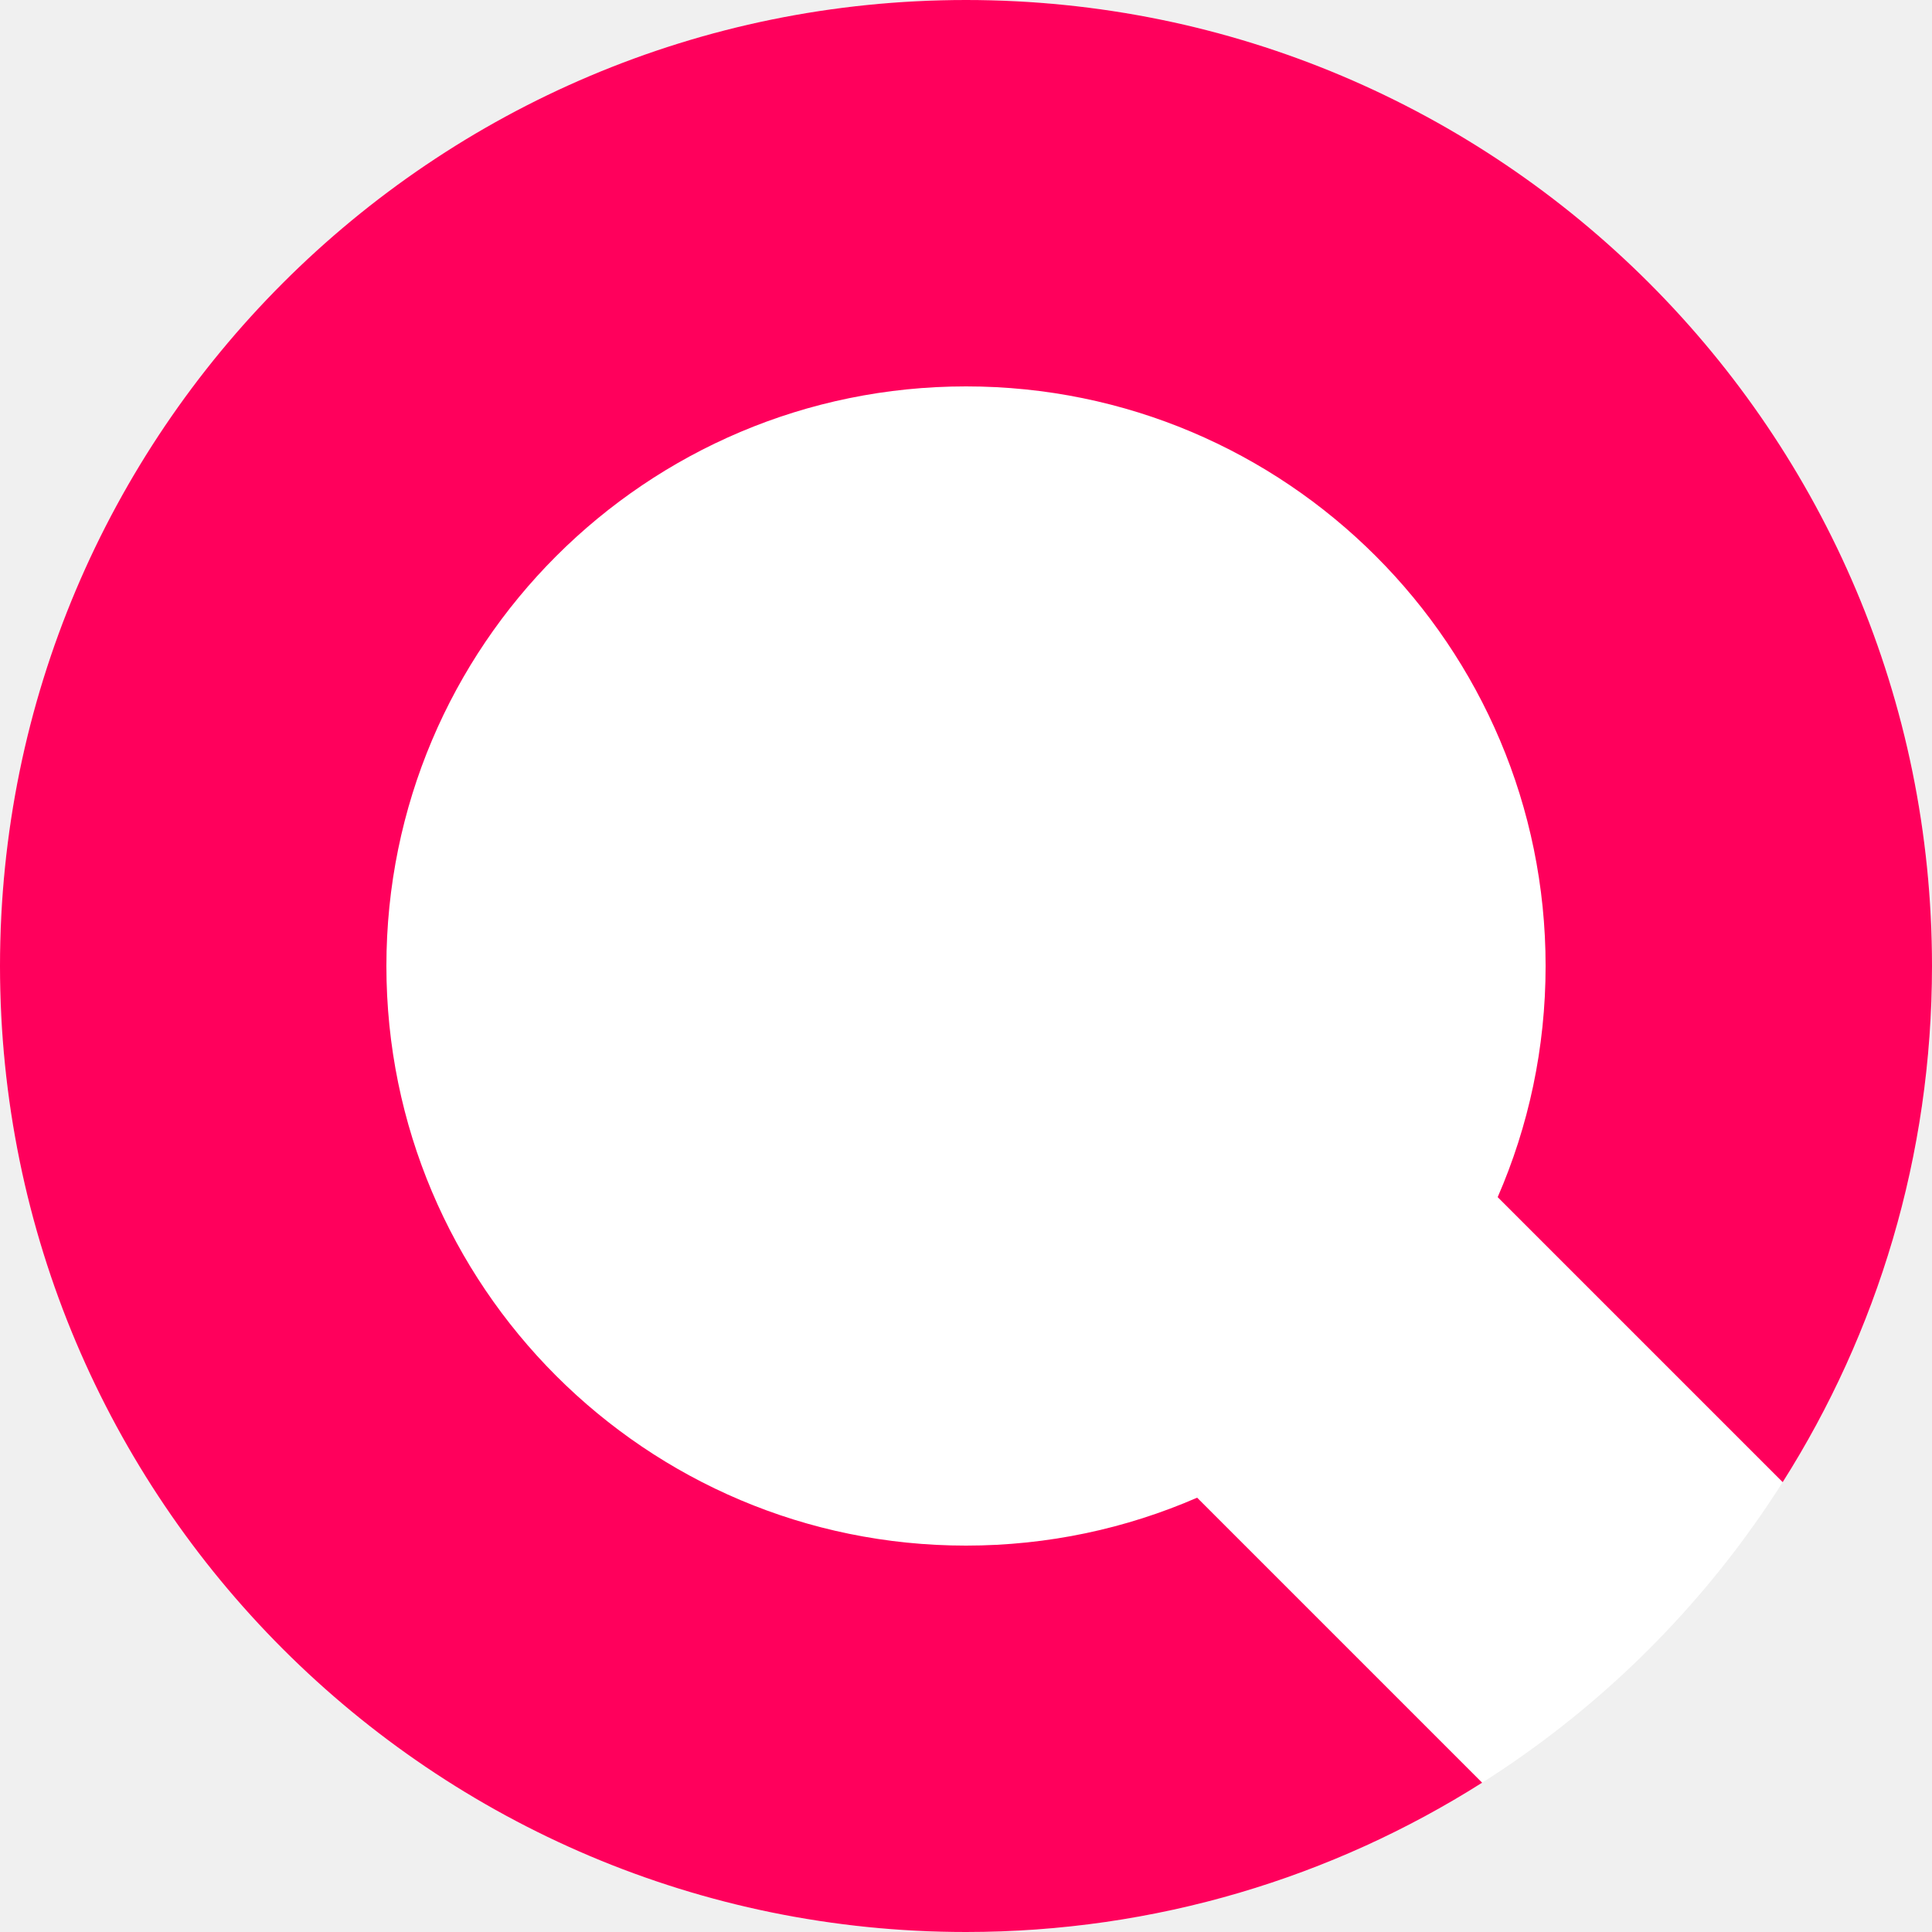
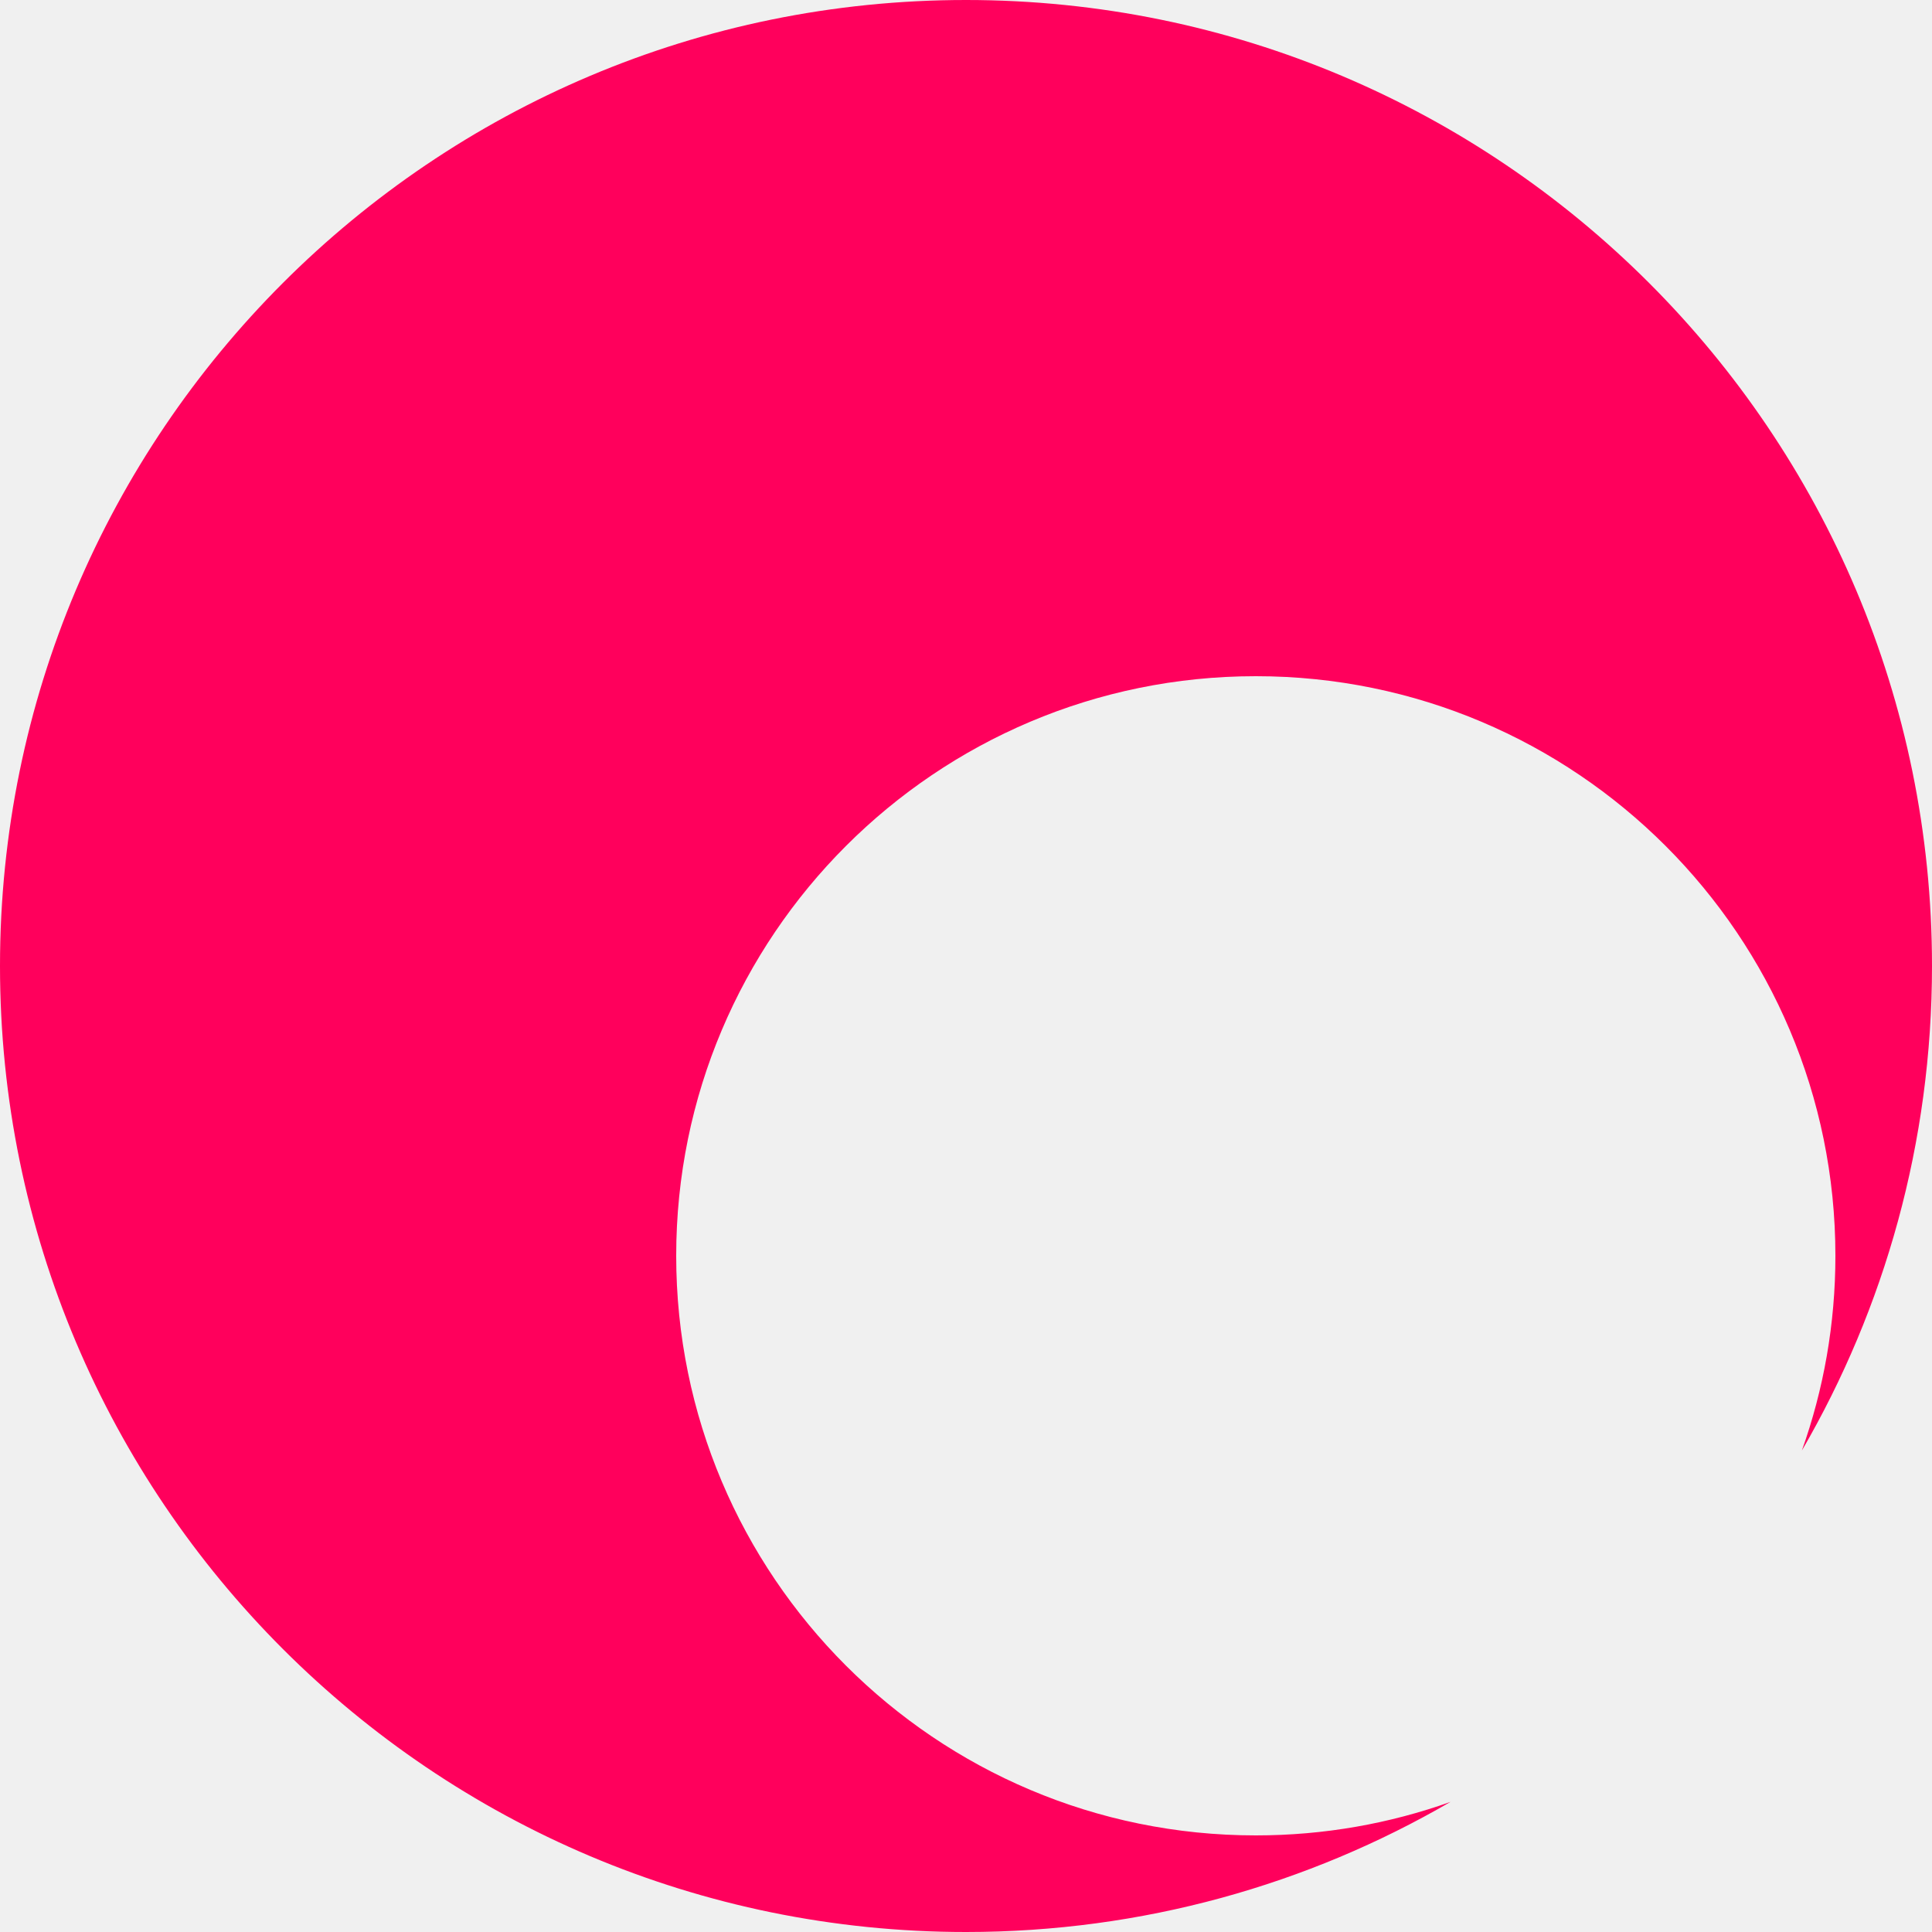
<svg xmlns="http://www.w3.org/2000/svg" width="500" height="500" viewBox="0 0 500 500" fill="none">
-   <circle cx="250" cy="250" r="250" fill="white" />
-   <path fill-rule="evenodd" clip-rule="evenodd" d="M383.578 461.36C344.937 485.832 299.123 500 250 500C111.929 500 0 388.071 0 250C0 111.929 111.929 0 250 0C388.071 0 500 111.929 500 250C500 299.123 485.832 344.937 461.36 383.578L387.599 309.817C395.576 291.491 400 271.262 400 250C400 167.157 332.843 100 250 100C167.157 100 100 167.157 100 250C100 332.843 167.157 400 250 400C271.262 400 291.491 395.576 309.817 387.599L383.578 461.36Z" fill="#FF005C" />
+   <path transform="rotate(-0, 250, 250)" fill-rule="evenodd" clip-rule="evenodd" d="M466.323 375.399C487.737 338.538 500 295.701 500 250C500 111.929 388.071 0 250 0C111.929 0 0 111.929 0 250C0 388.071 111.929 500 250 500C295.701 500 338.538 487.737 375.399 466.323C359.648 471.941 342.681 475 325 475C242.157 475 175 407.843 175 325C175 242.157 242.157 175 325 175C407.843 175 475 242.157 475 325C475 342.681 471.941 359.648 466.323 375.399Z" fill="#FF005C" />
</svg>
